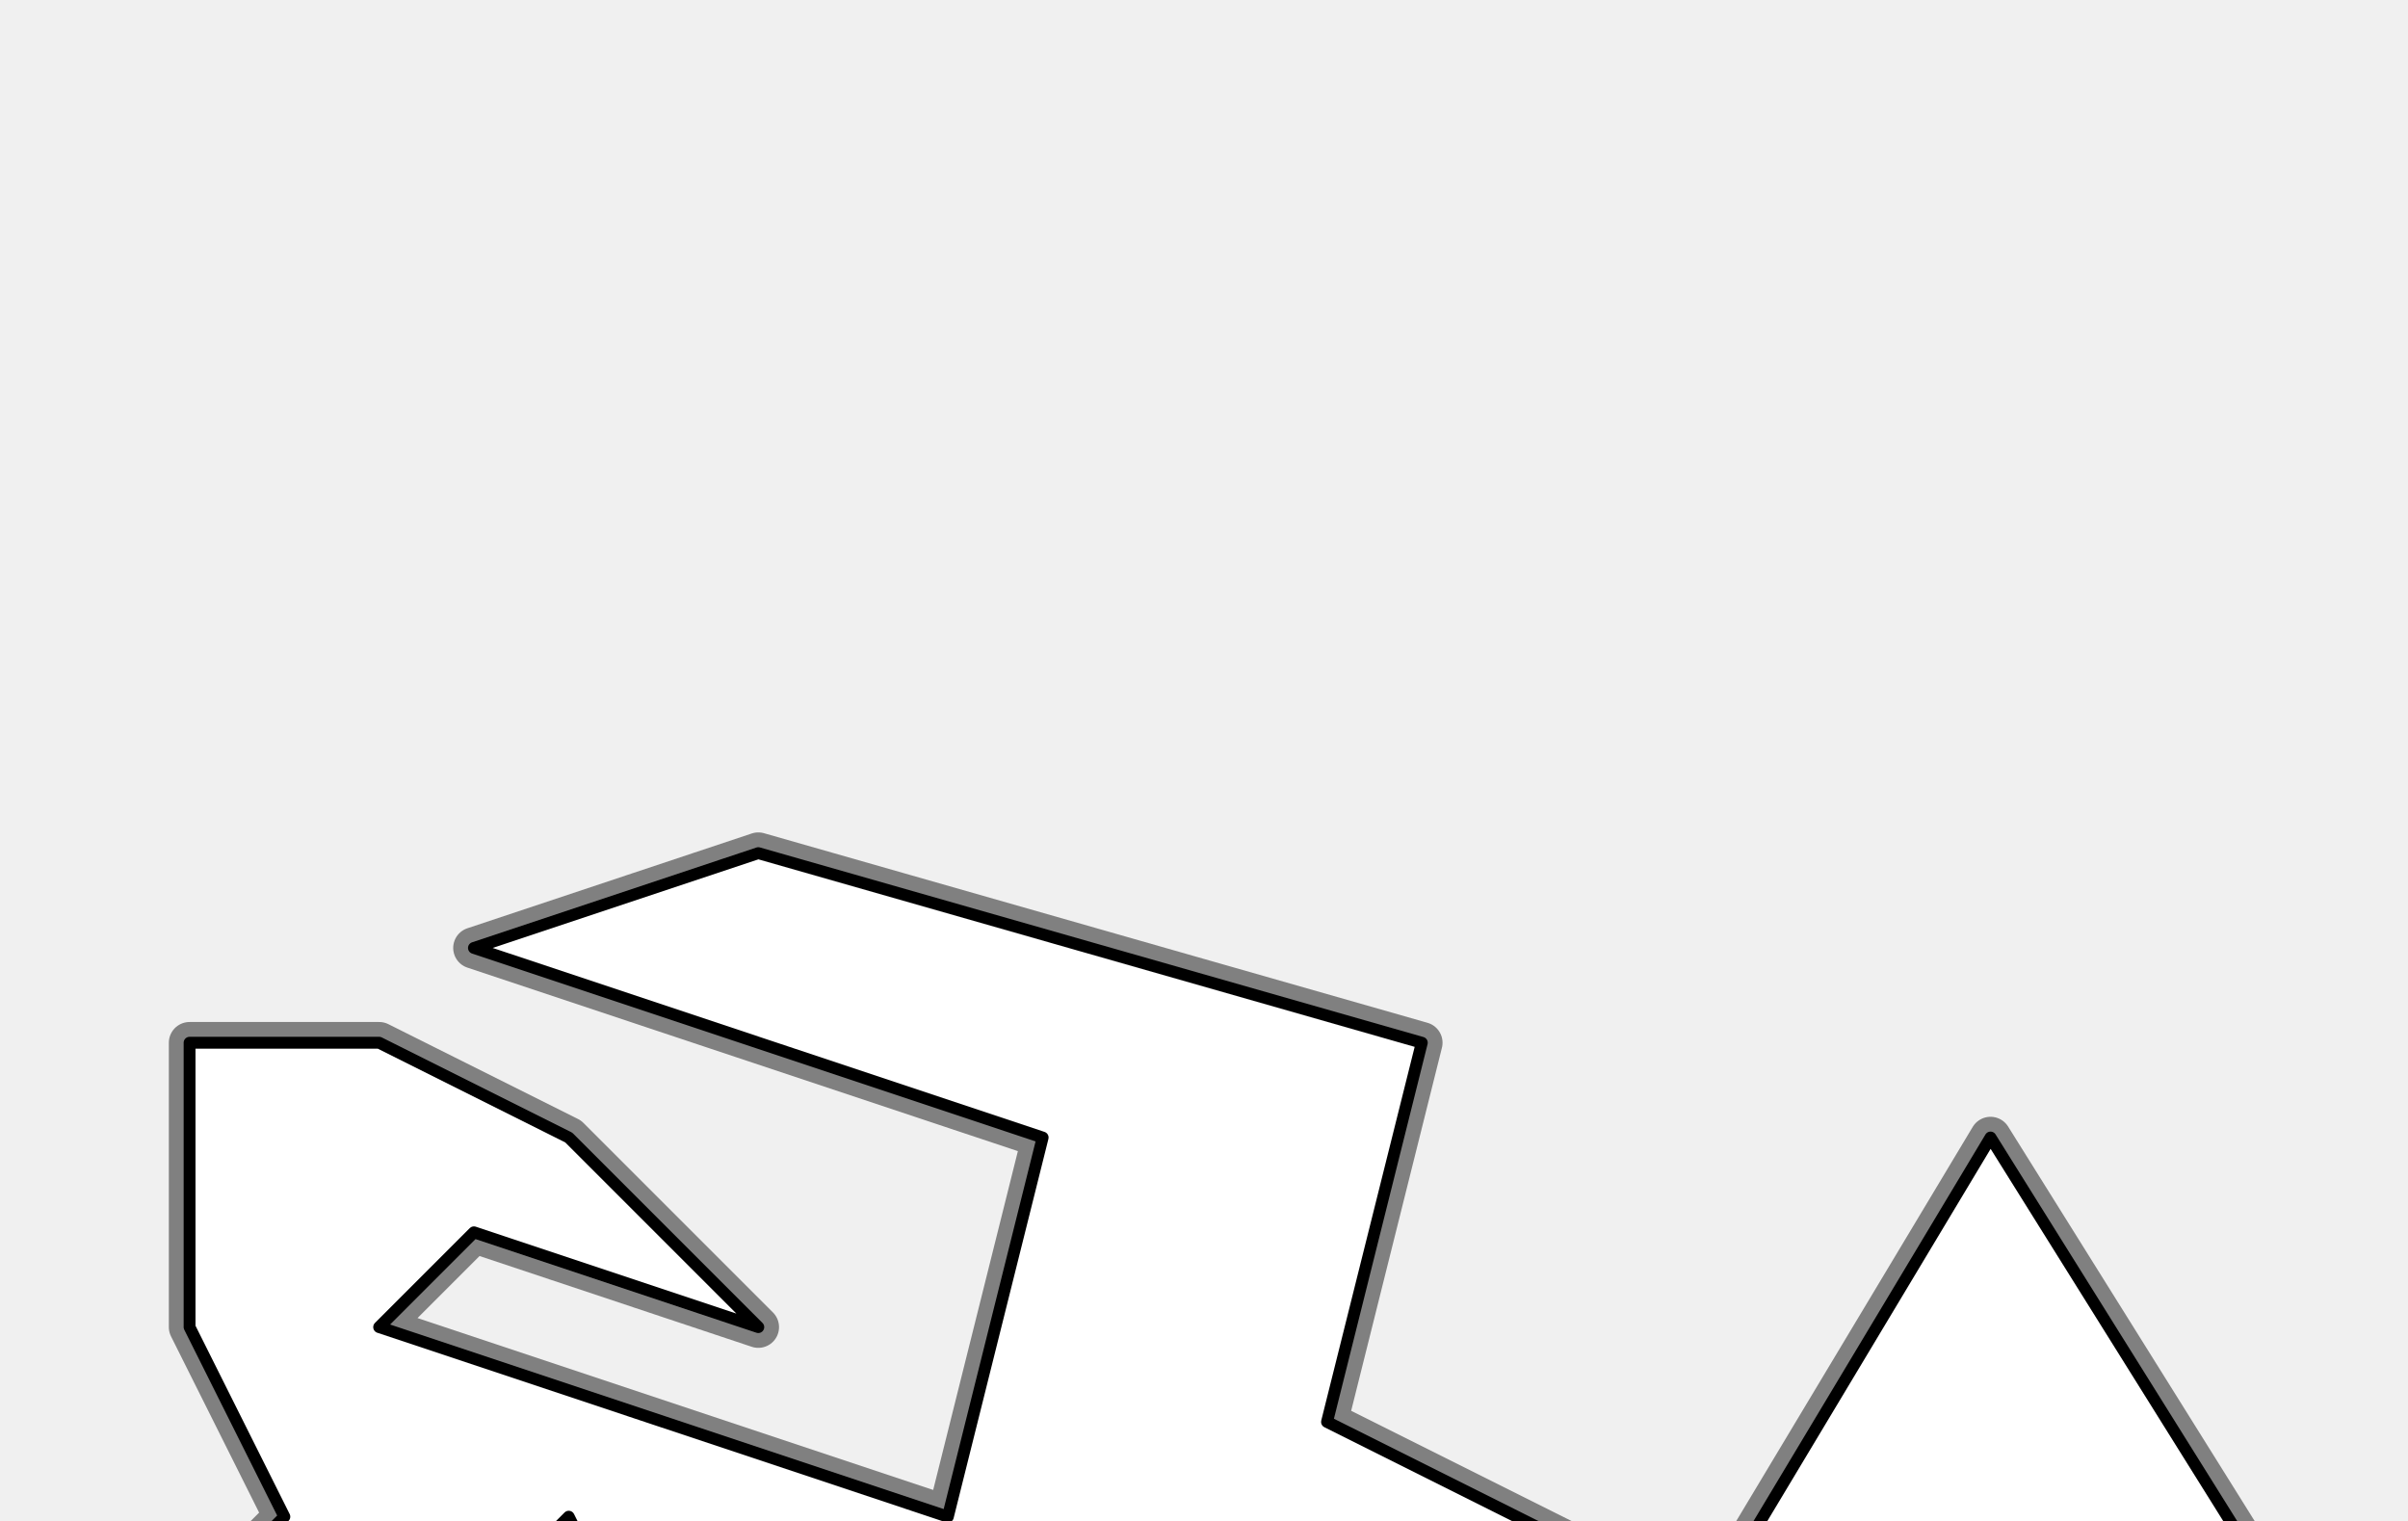
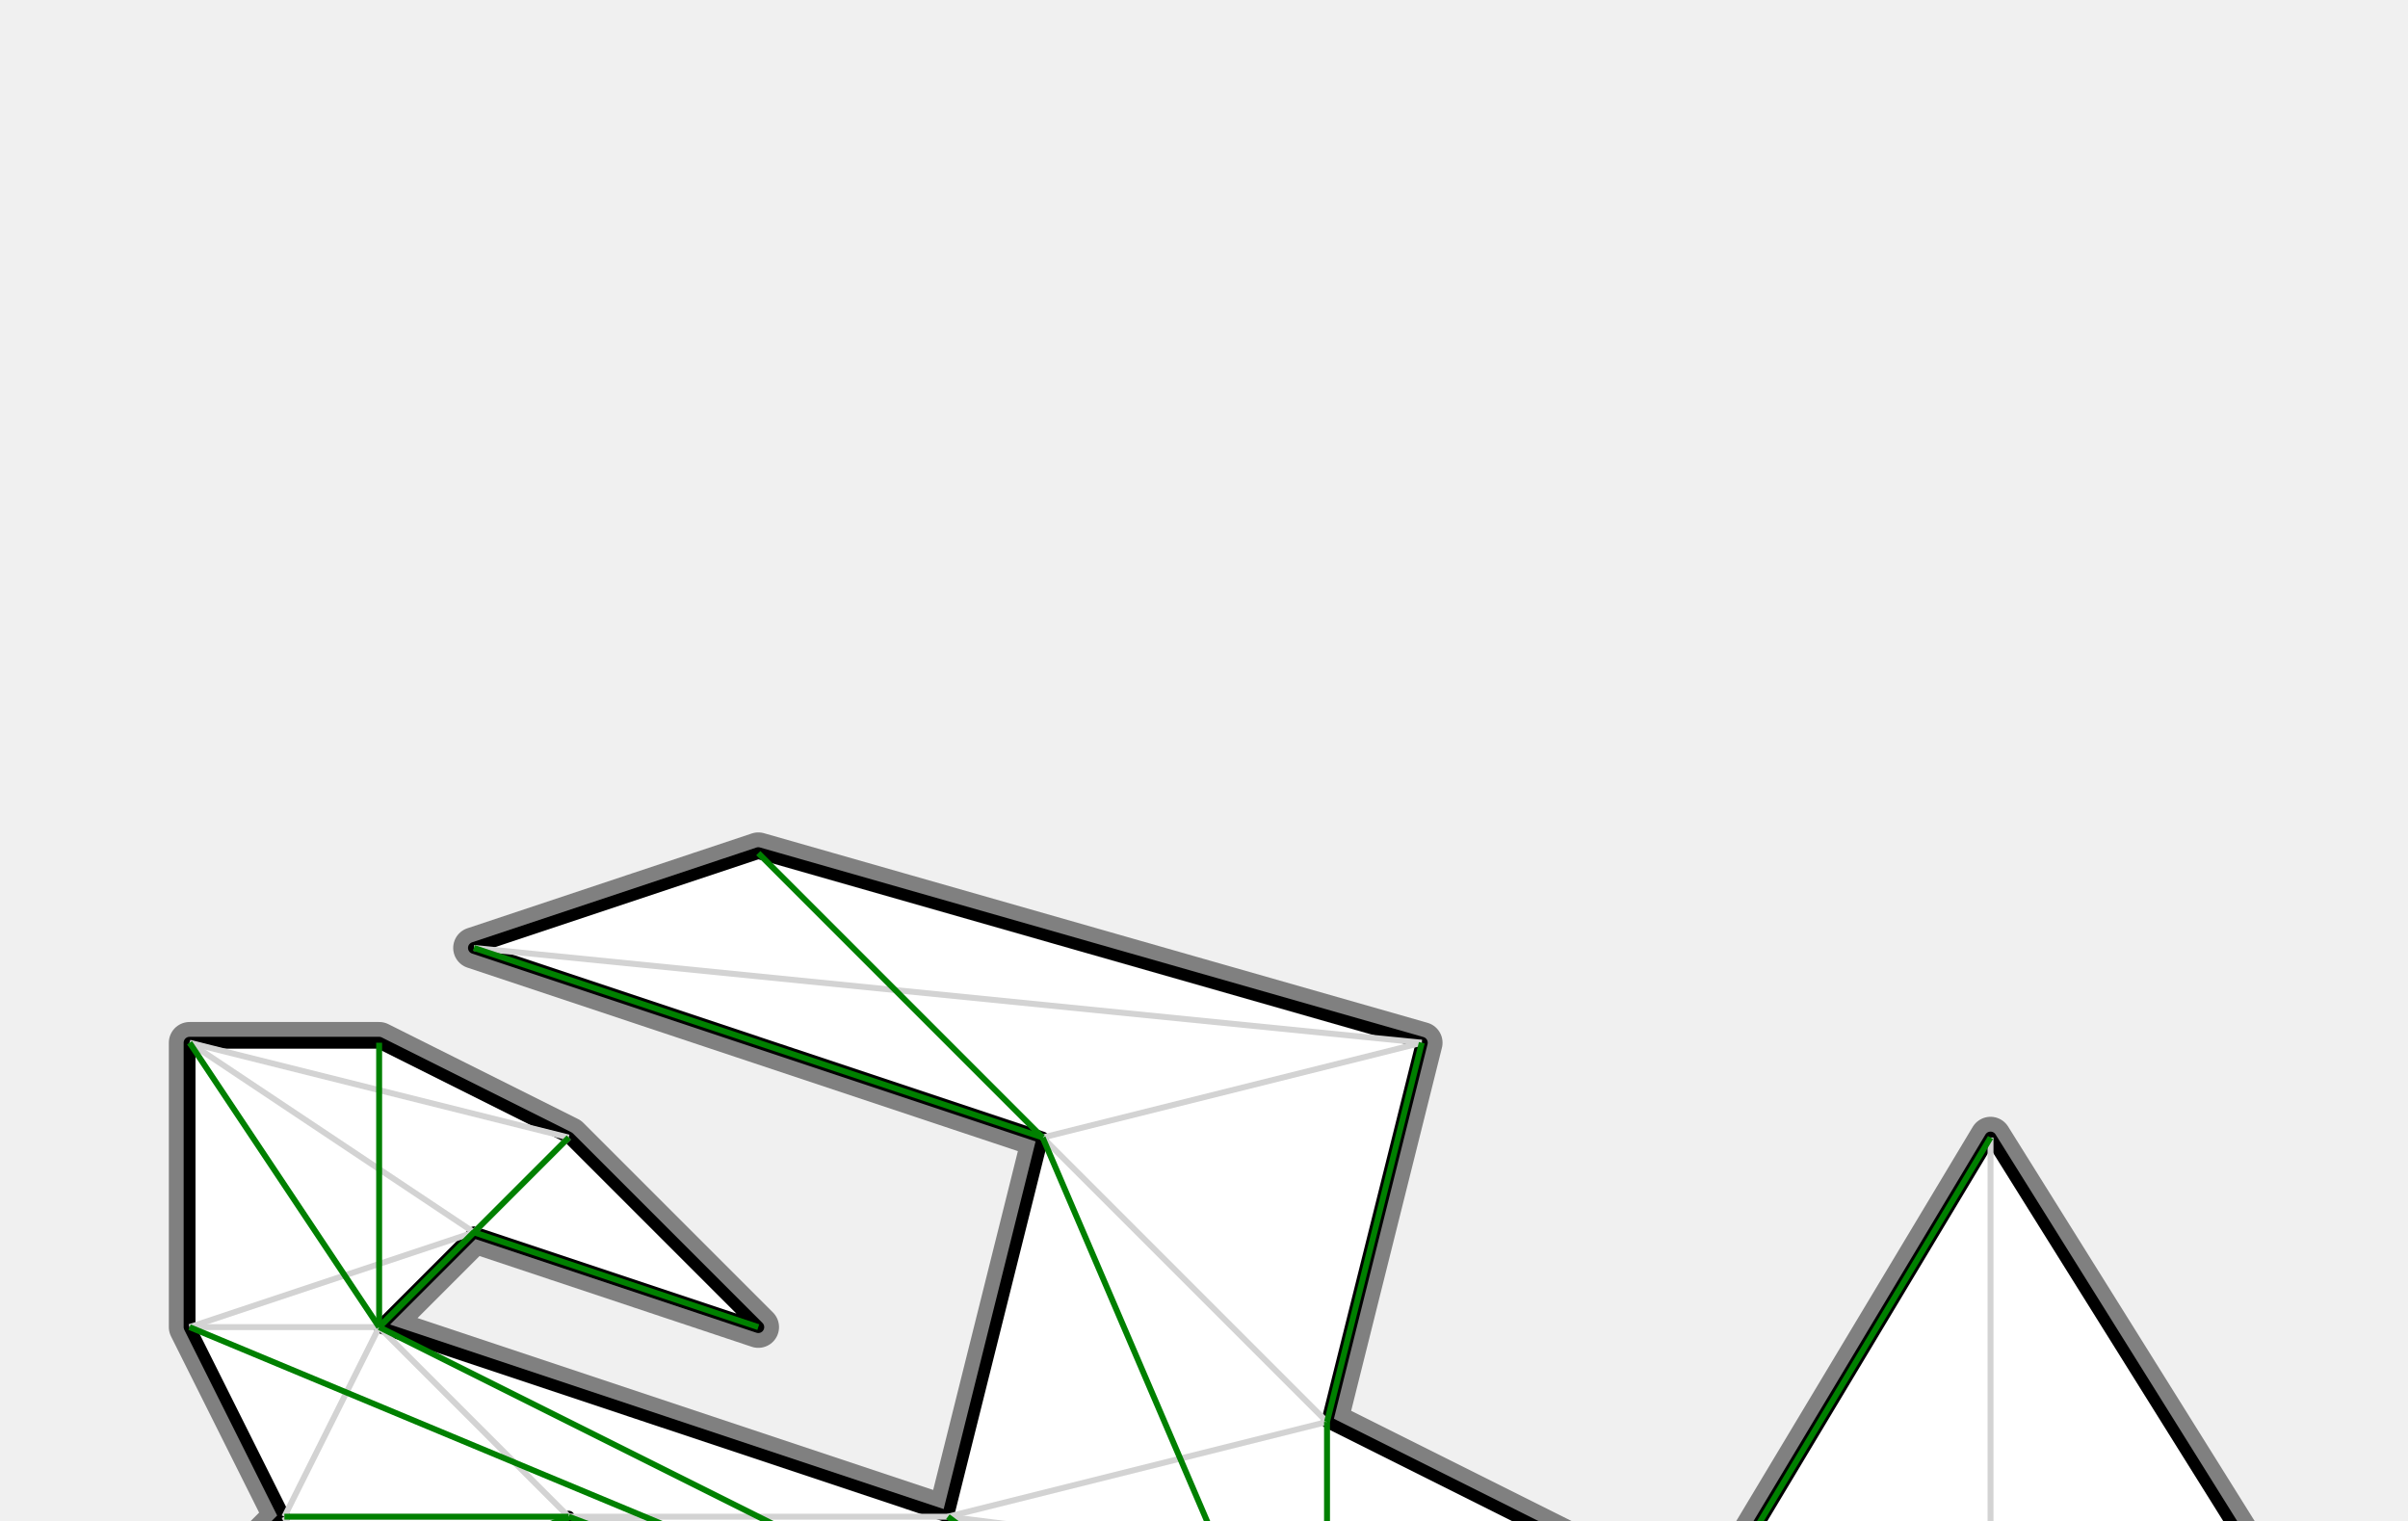
<svg xmlns="http://www.w3.org/2000/svg" version="1.1">
  <svg width="600" height="400">
    <g transform="matrix(1.0 0.0 0.0 -1.0 0.0 400.0)">
      <polygon points="80.0,192.0 128.0,176.0 96.0,208.0 64.0,224.0 32.0,224.0 32.0,176.0 48.0,144.0 16.0,112.0 64.0,112.0 96.0,144.0 112.0,112.0 48.0,96.0 144.0,6.0 192.0,80.0 160.0,80.0 144.0,32.0 128.0,64.0 176.0,112.0 224.0,96.0 192.0,32.0 272.0,32.0 336.0,96.0 352.0,32.0 416.0,80.0 336.0,208.0 288.0,128.0 224.0,160.0 240.0,224.0 128.0,256.0 80.0,240.0 176.0,208.0 160.0,144.0 64.0,176.0" stroke-linejoin="round" stroke="gray" stroke-width="7.0" />
      <polygon points="80.0,192.0 128.0,176.0 96.0,208.0 64.0,224.0 32.0,224.0 32.0,176.0 48.0,144.0 16.0,112.0 64.0,112.0 96.0,144.0 112.0,112.0 48.0,96.0 144.0,6.0 192.0,80.0 160.0,80.0 144.0,32.0 128.0,64.0 176.0,112.0 224.0,96.0 192.0,32.0 272.0,32.0 336.0,96.0 352.0,32.0 416.0,80.0 336.0,208.0 288.0,128.0 224.0,160.0 240.0,224.0 128.0,256.0 80.0,240.0 176.0,208.0 160.0,144.0 64.0,176.0" stroke-linejoin="round" stroke="black" fill="white" stroke-width="2.0" />
+       <polyline points="80.0,192.0 96.0,208.0" stroke="lightgray" />
+       <polyline points="80.0,192.0 32.0,224.0" stroke="lightgray" />
+       <polyline points="80.0,192.0 32.0,176.0" stroke="lightgray" />
+       <polyline points="96.0,208.0 32.0,224.0" stroke="lightgray" />
+       <polyline points="32.0,176.0 64.0,176.0" stroke="lightgray" />
+       <polyline points="48.0,144.0 96.0,144.0" stroke="lightgray" />
+       <polyline points="48.0,144.0 64.0,112.0" stroke="lightgray" />
+       <polyline points="96.0,144.0 160.0,144.0" stroke="lightgray" />
+       <polyline points="96.0,144.0 288.0,128.0" stroke="lightgray" />
+       <polyline points="48.0,96.0 144.0,32.0" stroke="lightgray" />
+       <polyline points="48.0,96.0 128.0,64.0" stroke="lightgray" />
+       <polyline points="144.0,6.0 144.0,32.0" stroke="lightgray" />
+       <polyline points="192.0,80.0 144.0,32.0" stroke="lightgray" />
+       <polyline points="112.0,112.0 176.0,112.0" stroke="lightgray" />
+       <polyline points="48.0,96.0 176.0,112.0" stroke="lightgray" />
+       <polyline points="224.0,96.0 272.0,32.0" stroke="lightgray" />
+       <polyline points="224.0,96.0 336.0,96.0" stroke="lightgray" />
+       <polyline points="336.0,96.0 416.0,80.0" stroke="lightgray" />
+       <polyline points="336.0,96.0 336.0,208.0" stroke="lightgray" />
+       <polyline points="112.0,112.0 288.0,128.0" stroke="lightgray" />
+       <polyline points="176.0,112.0 288.0,128.0" stroke="lightgray" />
+       <polyline points="224.0,96.0 288.0,128.0" stroke="lightgray" />
+       <polyline points="336.0,96.0 288.0,128.0" stroke="lightgray" />
+       <polyline points="224.0,160.0 176.0,208.0" stroke="lightgray" />
+       <polyline points="240.0,224.0 80.0,240.0" stroke="lightgray" />
+       <polyline points="240.0,224.0 176.0,208.0" stroke="lightgray" />
+       <polyline points="224.0,160.0 160.0,144.0" stroke="lightgray" />
+       <polyline points="288.0,128.0 160.0,144.0" stroke="lightgray" />
+       <polyline points="48.0,144.0 64.0,176.0" stroke="lightgray" />
+       <polyline points="96.0,144.0 64.0,176.0" stroke="lightgray" />
+       <polyline points="80.0,192.0 64.0,176.0" stroke="green" />
+       <polyline points="128.0,176.0 80.0,192.0" stroke="green" />
+       <polyline points="96.0,208.0 64.0,176.0" stroke="green" />
+       <polyline points="64.0,224.0 64.0,176.0" stroke="green" />
+       <polyline points="32.0,224.0 64.0,176.0" stroke="green" />
+       <polyline points="32.0,176.0 224.0,96.0" stroke="green" />
+       <polyline points="48.0,144.0 96.0,144.0" stroke="green" />
+       <polyline points="16.0,112.0 96.0,144.0" stroke="green" />
+       <polyline points="64.0,112.0 96.0,144.0" stroke="green" />
+       <polyline points="96.0,144.0 224.0,96.0" stroke="green" />
+       <polyline points="112.0,112.0 176.0,112.0" stroke="green" />
+       <polyline points="48.0,96.0 176.0,112.0" stroke="green" />
+       <polyline points="144.0,6.0 128.0,64.0" stroke="green" />
+       <polyline points="192.0,80.0 144.0,32.0" stroke="green" />
+       <polyline points="160.0,80.0 144.0,32.0" stroke="green" />
+       <polyline points="144.0,32.0 128.0,64.0" stroke="green" />
+       <polyline points="128.0,64.0 176.0,112.0" stroke="green" />
+       <polyline points="176.0,112.0 224.0,96.0" stroke="green" />
+       <polyline points="224.0,96.0 224.0,48.0" stroke="green" />
+       <polyline points="192.0,32.0 224.0,48.0" stroke="green" />
+       <polyline points="272.0,32.0 224.0,48.0" stroke="green" />
+       <polyline points="336.0,96.0 224.0,48.0" stroke="green" />
+       <polyline points="352.0,32.0 336.0,96.0" stroke="green" />
+       <polyline points="416.0,80.0 336.0,96.0" stroke="green" />
+       <polyline points="336.0,208.0 288.0,128.0" stroke="green" />
+       <polyline points="288.0,128.0 224.0,48.0" stroke="green" />
+       <polyline points="224.0,160.0 224.0,48.0" stroke="green" />
+       <polyline points="240.0,224.0 224.0,160.0" stroke="green" />
+       <polyline points="128.0,256.0 176.0,208.0" stroke="green" />
+       <polyline points="80.0,240.0 176.0,208.0" stroke="green" />
+       <polyline points="176.0,208.0 224.0,96.0" stroke="green" />
+       <polyline points="160.0,144.0 224.0,96.0" stroke="green" />
+       <polyline points="64.0,176.0 224.0,96.0" stroke="green" />
      <ellipse cx="224.0" cy="48.0" rx="5" ry="5" fill="blue" />
    </g>
  </svg>
</svg>
